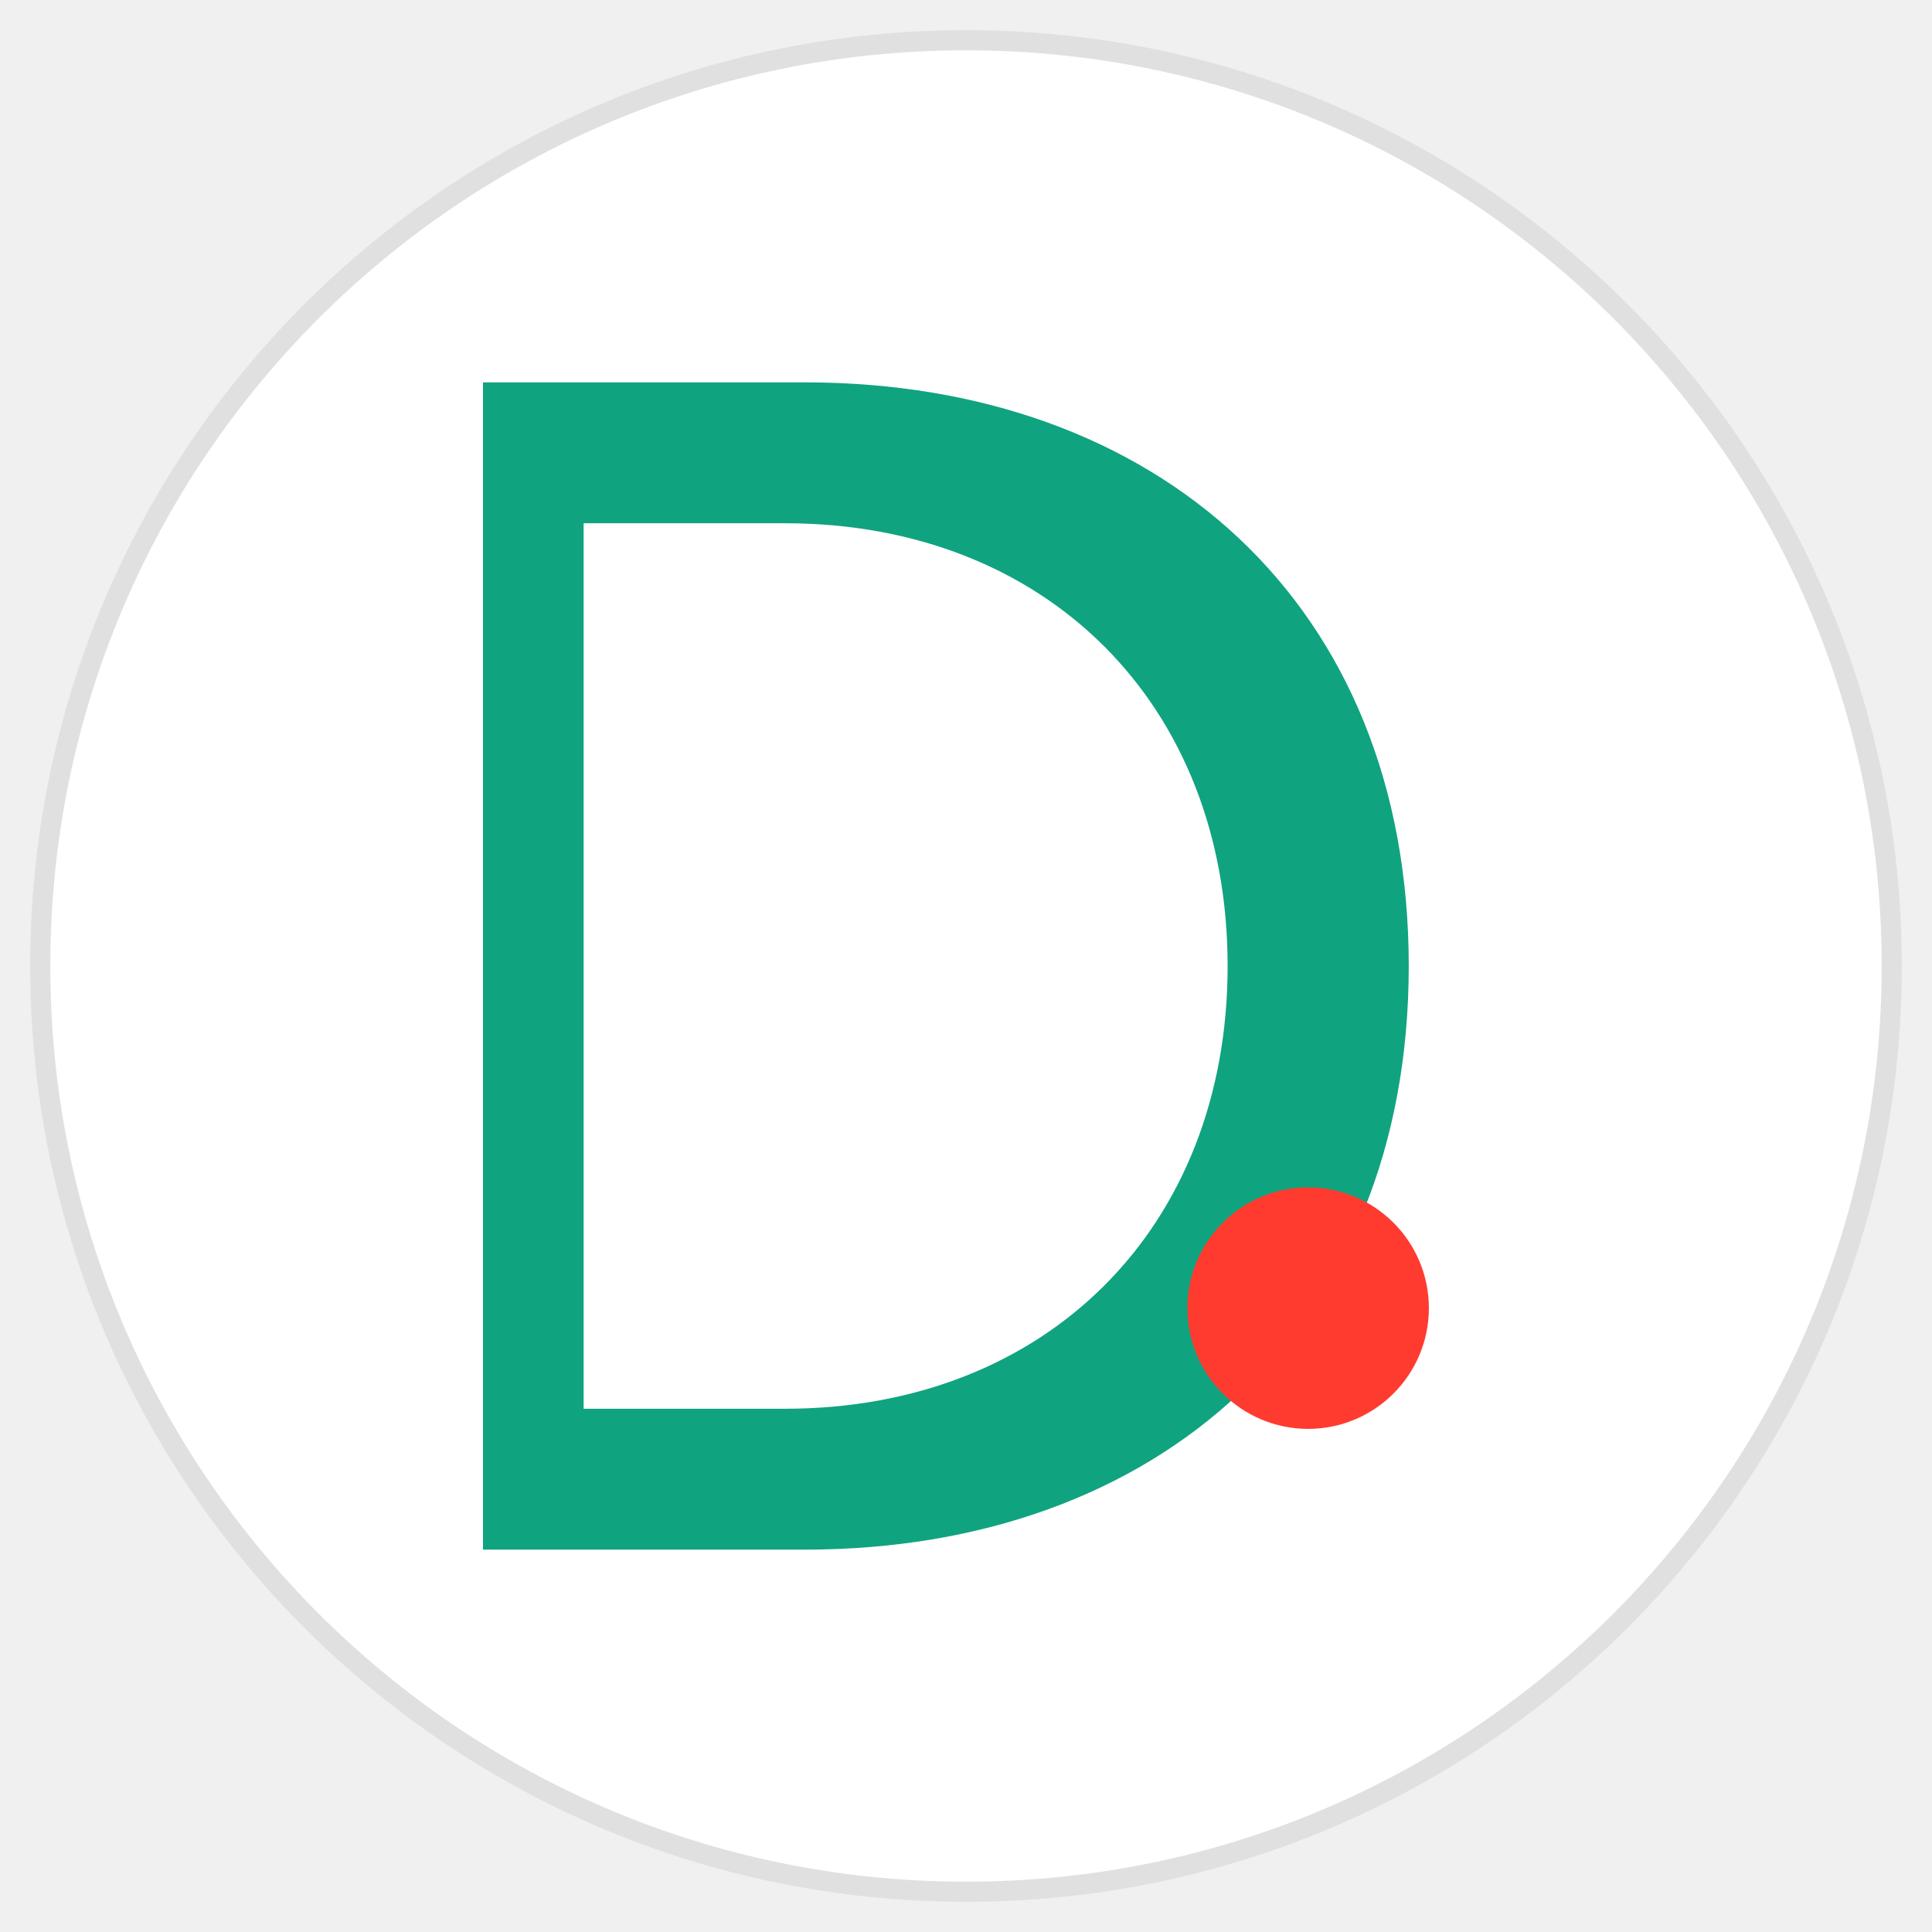
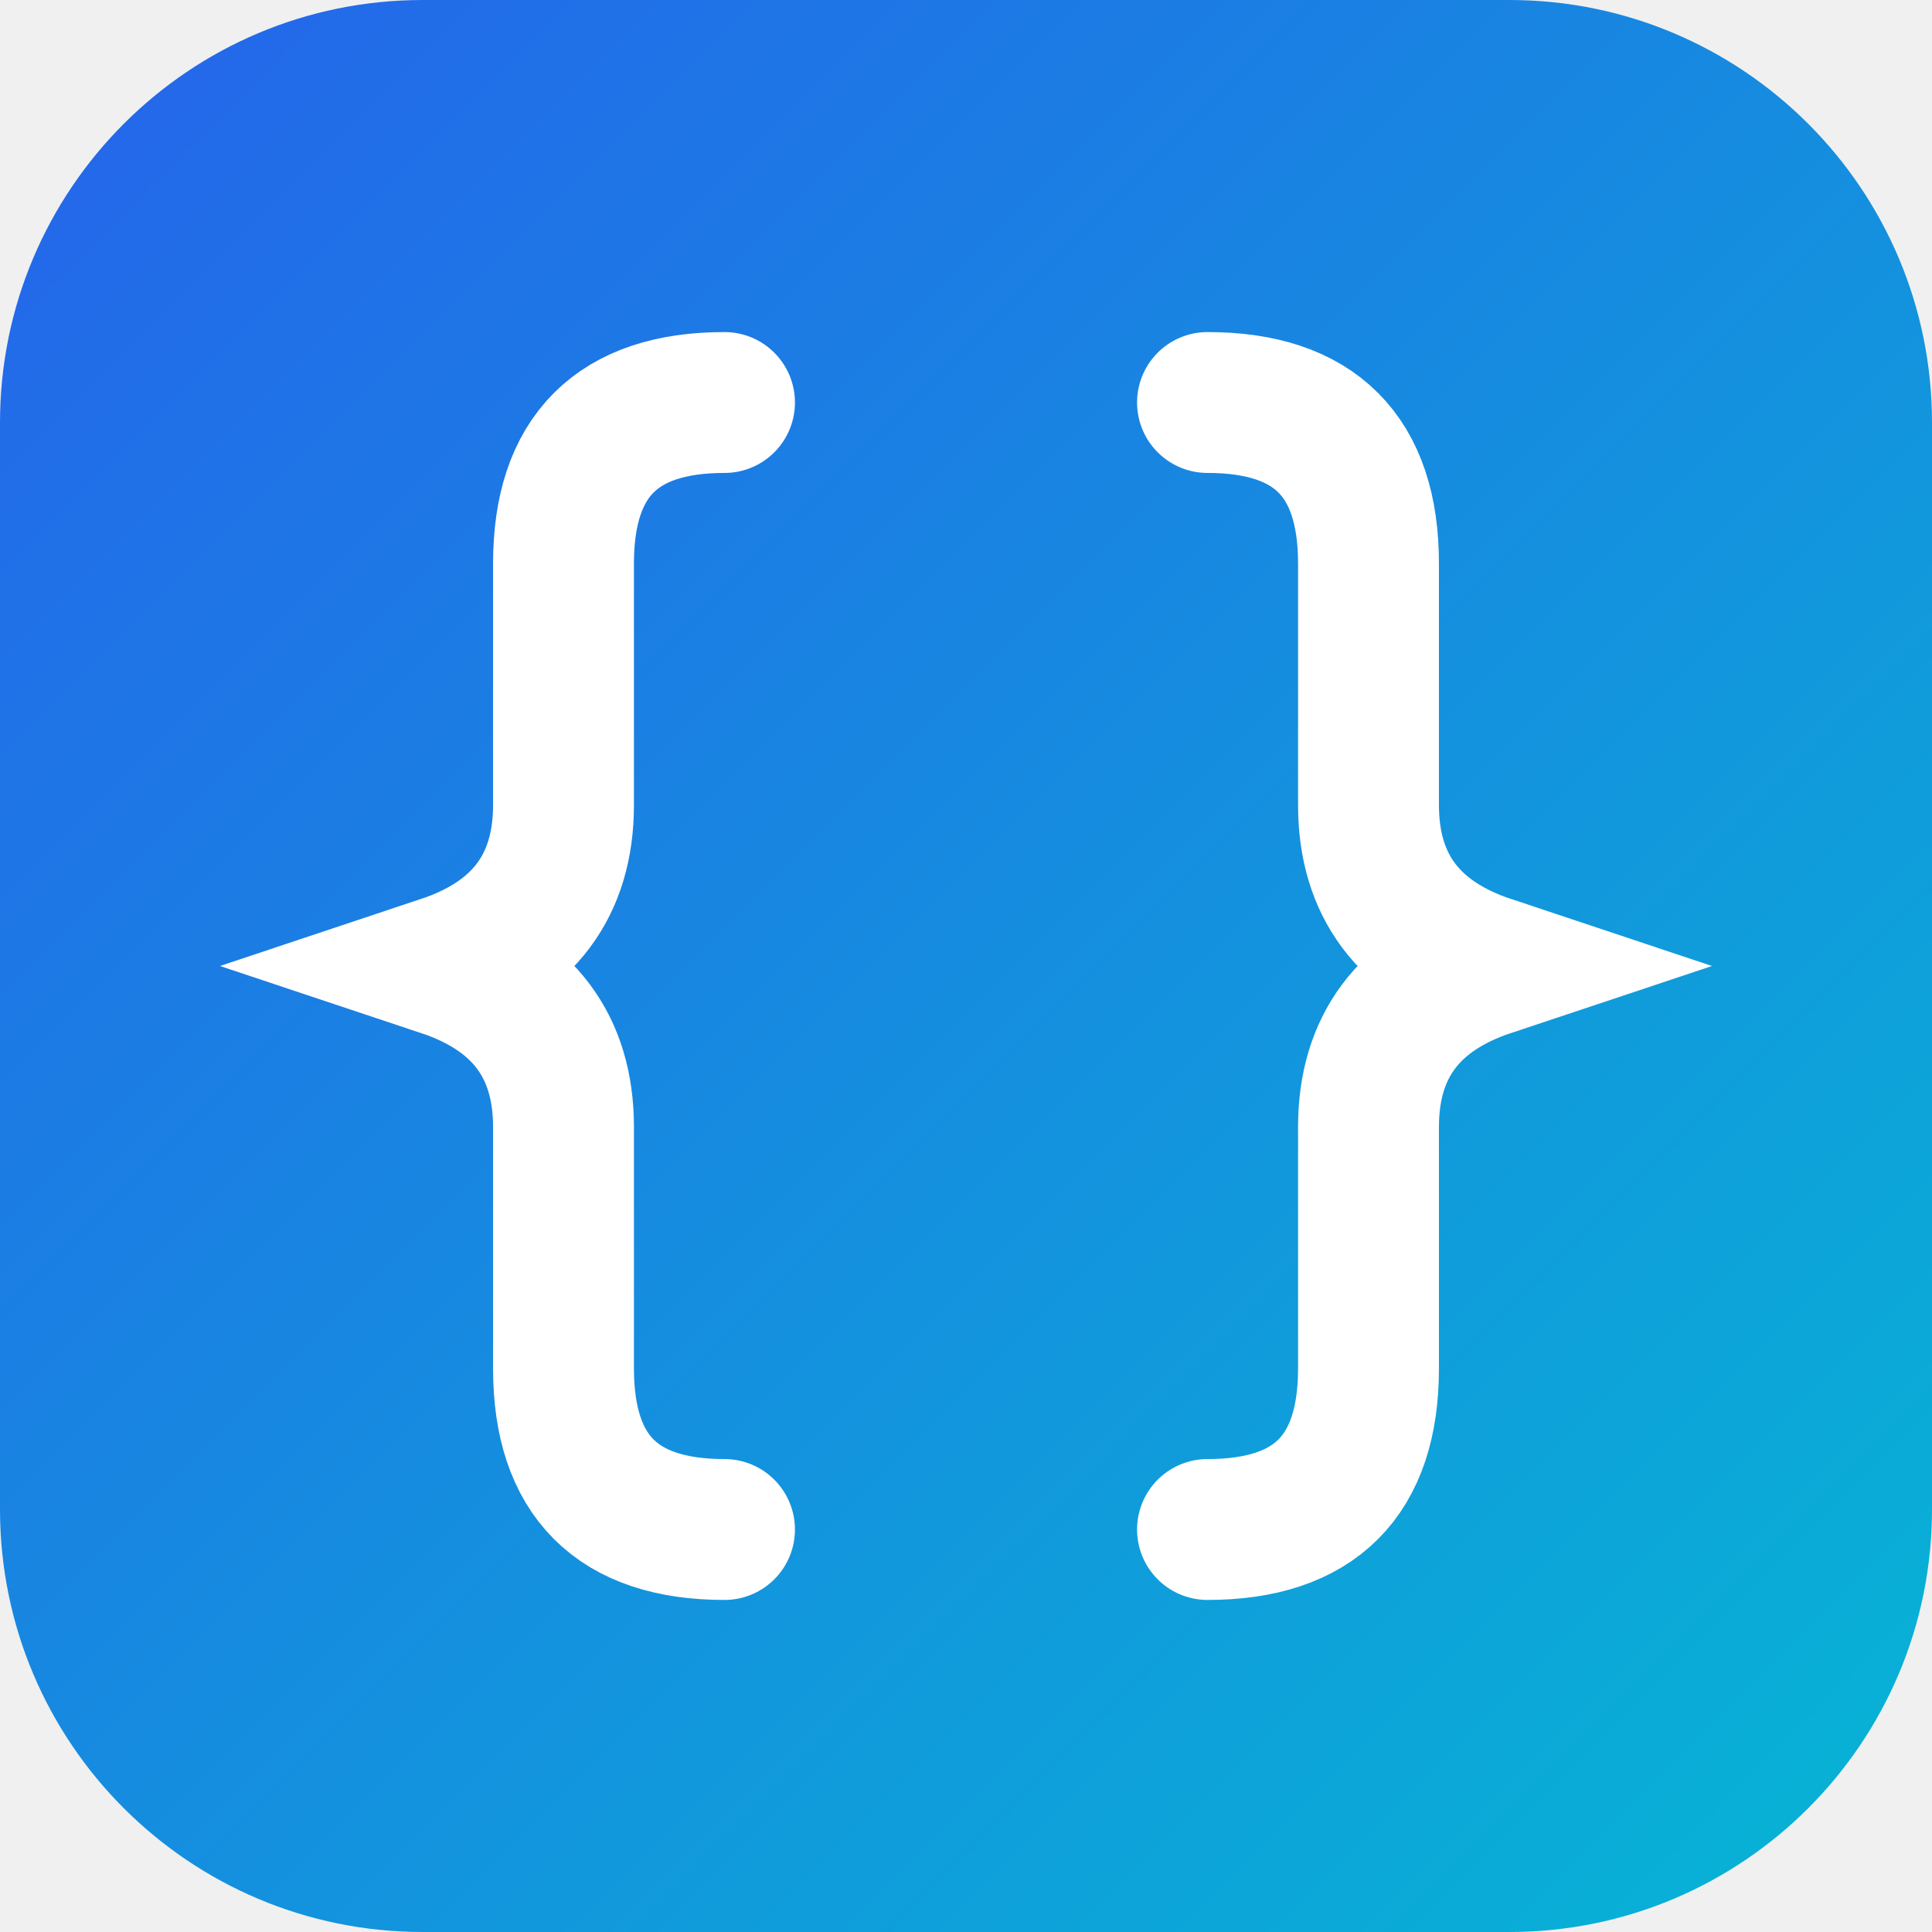
<svg xmlns="http://www.w3.org/2000/svg" width="192" height="192" viewBox="0 0 192 192">
-   <circle cx="96" cy="96" r="92" fill="#FFFFFF" stroke="#E0E0E0" stroke-width="2" />
-   <path d="M48 38 H80 C115 38, 140 60, 140 96 C140 132, 115 154, 80 154 H48 Z" fill="#10A37F" />
-   <path d="M58 52 H78 C104 52, 122 70, 122 96 C122 122, 104 140, 78 140 H58 Z" fill="#FFFFFF" />
-   <circle cx="130" cy="130" r="12" fill="#FF3B30" />
+   <defs>
+     <linearGradient id="bg" x1="0%" y1="0%" x2="100%" y2="100%">
+       <stop offset="0%" style="stop-color:#2563EB;stop-opacity:1" />
+       <stop offset="100%" style="stop-color:#06B6D4;stop-opacity:1" />
+     </linearGradient>
+   </defs>
+   <rect width="192" height="192" rx="42" fill="url(#bg)" />
+   <path d="M72 40 Q56 40, 56 56 L56 80 Q56 92, 44 96 Q56 100, 56 112 L56 136 Q56 152, 72 152" fill="none" stroke="#FFFFFF" stroke-width="14" stroke-linecap="round" />
+   <path d="M120 40 Q136 40, 136 56 L136 80 Q136 92, 148 96 Q136 100, 136 112 L136 136 Q136 152, 120 152" fill="none" stroke="#FFFFFF" stroke-width="14" stroke-linecap="round" />
</svg>
